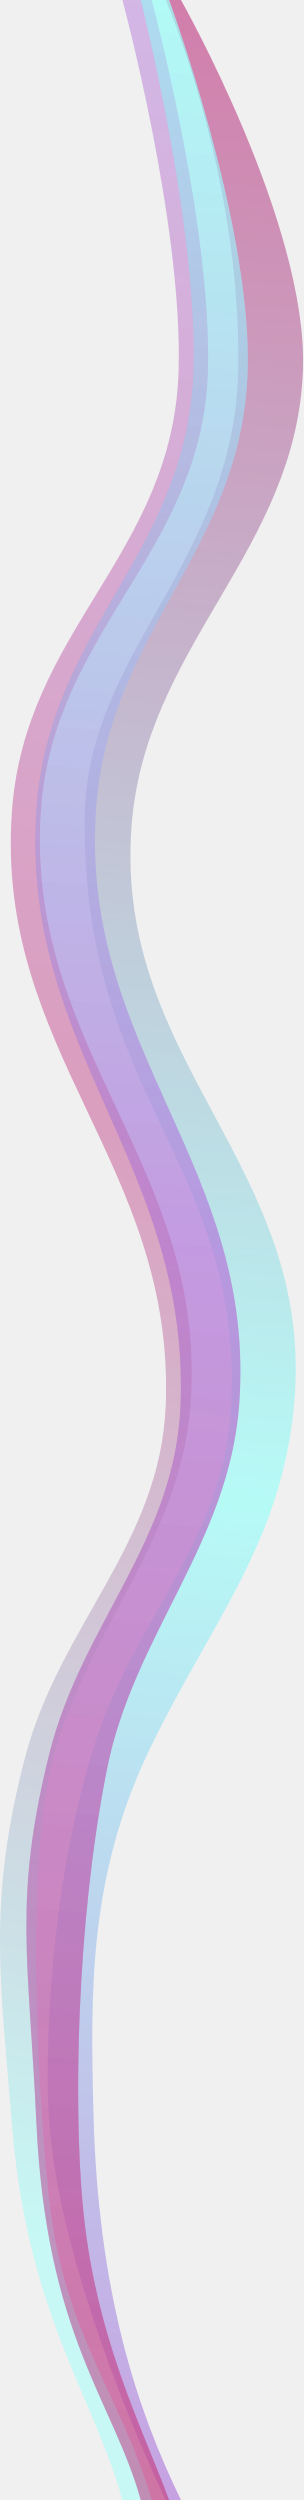
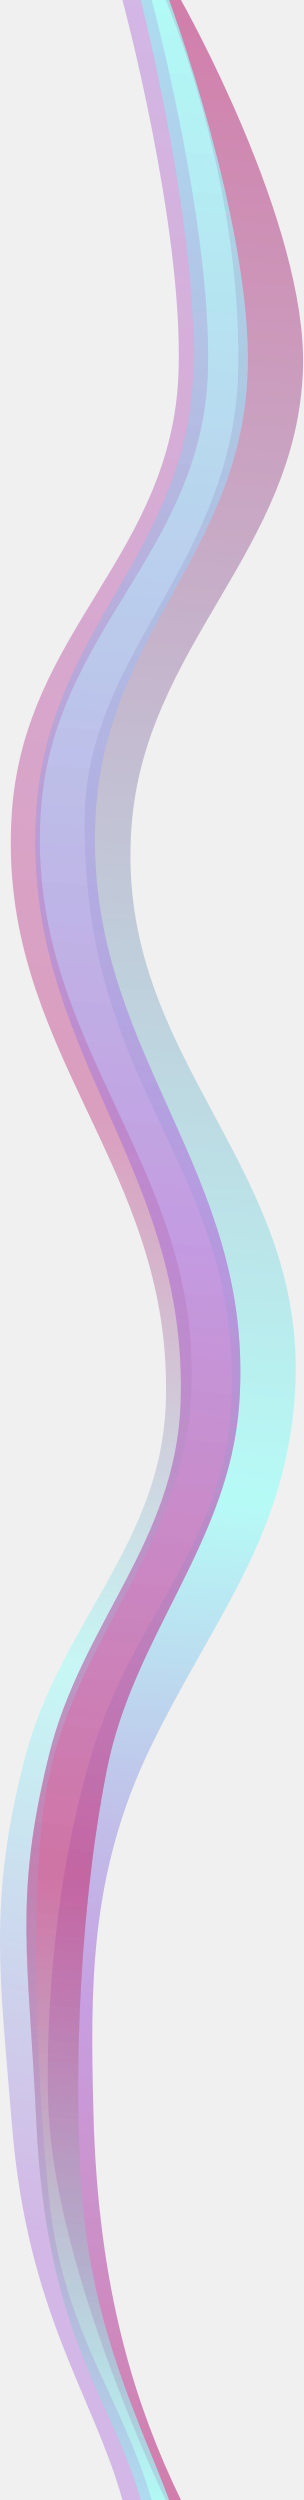
<svg xmlns="http://www.w3.org/2000/svg" xmlns:xlink="http://www.w3.org/1999/xlink" width="206.867" height="1706.275" viewBox="0 0 206.867 1706.275" fill="none" version="1.1" id="svg10">
-   <path d="M 206.778,251.92 C 210.026,152.708 123.502,0 123.502,0 h -10.429 c 0,0 51.695,119.238 49.534,251.318 C 160.445,383.397 58.901,445.494 57.778,558 55.877,748.308 165.281,794.236 157.847,958.096 c -4.259,93.874 -66.11,145.094 -93.855,234.394 -30.811,99.16 -32.931,207.791 -30.811,249.41 5.671,111.305 79.892,264.375 79.892,264.375 h 10.429 C 93.044,1643.493 66.826,1563.993 63.778,1441.9 c -2.1,-84.121 -3.187,-162.27 39,-249.41 41.179,-85.07 89.456,-139.28 98,-234.394 C 215.341,795.973 77.701,726.351 89.778,564 98.984,440.248 202.716,375.979 206.778,251.92 Z" fill="url(#paint0_linear_138_3)" fill-opacity="0.7" id="path1" style="fill:url(#linearGradient20)" clip-path="none" />
-   <path d="M 169.068,251.92 C 171.653,152.708 115.383,0 115.383,0 H 96.057 c 0,0 38.774,152.28 35.985,251.92 -3.515,125.612 -99.09,176.268 -107.232,301.502 -10.626,163.44 104.36,240.814 98.442,404.674 -3.39,93.874 -67.652,150.104 -89.734,239.404 -24.522,99.17 -13.896,138.936 -8.708,251 6.774,146.332 52.392,189.715 71.247,257.775 H 115.383 C 96.751,1655.877 64.24,1593.832 56.236,1502.5 c -5.628,-64.221 -4.544,-187 16.659,-294.5 18.217,-92.36 83.583,-154.79 90.383,-249.904 C 174.869,795.973 55.711,717.351 65.323,555 72.649,431.248 165.835,375.979 169.068,251.92 Z" fill="url(#paint1_linear_138_3)" fill-opacity="0.5" id="path2" style="fill:url(#linearGradient15)" clip-path="none" />
-   <path d="M 141.933,252.92 C 144.691,153.708 103.568,0 103.568,0 H 83.568 c 0,0 41.301,153.28 38.326,252.92 -3.749,125.612 -105.114,176.268 -113.799,301.502 -11.334,163.44 111.321,240.814 105.009,404.674 -3.616,93.874 -72.164,150.104 -95.719,239.404 -26.159,99.17 -17.103,153.389 -9.29,251 10.384,129.735 55.585,185.076 75.473,256.775 H 103.568 C 82.931,1636.032 44.578,1593.019 34.133,1506 c -7.578,-63.125 -16.748,-222.5 0,-297 20.707,-92.11 88.596,-154.79 95.85,-249.904 C 142.347,796.973 17.56,716.773 27.814,554.422 35.629,430.67 138.485,376.979 141.933,252.92 Z" fill="url(#paint2_linear_138_3)" fill-opacity="0.5" id="path3" style="fill:url(#linearGradient22)" clip-path="none" />
  <defs id="defs10">
    <linearGradient id="linearGradient11" x1="-58" y1="99.132" x2="1462.52" y2="428.789" gradientUnits="userSpaceOnUse">
      <stop stop-color="#8EEAFC" id="stop3" offset="0" style="stop-color:#9dfff9;stop-opacity:1;" />
      <stop stop-color="#8EEAFC" id="stop10" style="stop-color:#b57edc;stop-opacity:1;" offset="0.5" />
      <stop offset="1" stop-color="#FF02D1" id="stop11" style="stop-color:#c54b8c;stop-opacity:1;" />
    </linearGradient>
    <linearGradient id="linearGradient46" x1="-58" y1="99.132" x2="1462.52" y2="428.789" gradientUnits="userSpaceOnUse">
      <stop stop-color="#8EEAFC" id="stop45" offset="0" style="stop-color:#9dfff9;stop-opacity:1;" />
      <stop stop-color="#8EEAFC" id="stop47" style="stop-color:#b57edc;stop-opacity:1;" offset="0.5" />
      <stop offset="1" stop-color="#FF02D1" id="stop46" style="stop-color:#c54b8c;stop-opacity:1;" />
    </linearGradient>
    <linearGradient id="linearGradient43" x1="-57" y1="109.155" x2="1471.84" y2="419.888" gradientUnits="userSpaceOnUse">
      <stop stop-color="#8EEAFC" id="stop42" offset="0" style="stop-color:#b57edc;stop-opacity:1;" />
      <stop stop-color="#8EEAFC" id="stop44" style="stop-color:#c54b8c;stop-opacity:1;" offset="0.5" />
      <stop offset="1" stop-color="#FF02D1" id="stop43" style="stop-color:#9dfff9;stop-opacity:1;" />
    </linearGradient>
    <linearGradient id="linearGradient40" x1="-58" y1="15.984" x2="1378.6" y2="233.881" gradientUnits="userSpaceOnUse">
      <stop stop-color="#FF02D1" id="stop39" offset="0" style="stop-color:#c54b8c;stop-opacity:1;" />
      <stop stop-color="#FF02D1" id="stop41" style="stop-color:#9dfff9;stop-opacity:1;" offset="0.597" />
      <stop offset="1" stop-color="#8EEAFC" id="stop40" style="stop-color:#b57edc;stop-opacity:1;" />
    </linearGradient>
    <linearGradient id="paint0_linear_138_3" x1="-58" y1="15.984" x2="1378.6" y2="233.881" gradientUnits="userSpaceOnUse">
      <stop stop-color="#FF02D1" id="stop4" />
      <stop offset="1" stop-color="#8EEAFC" id="stop5" />
    </linearGradient>
    <linearGradient id="paint1_linear_138_3" x1="-58" y1="99.132" x2="1462.52" y2="428.789" gradientUnits="userSpaceOnUse">
      <stop stop-color="#8EEAFC" id="stop6" />
      <stop offset="1" stop-color="#FF02D1" id="stop7" />
    </linearGradient>
    <linearGradient id="paint2_linear_138_3" x1="-57" y1="109.155" x2="1471.84" y2="419.888" gradientUnits="userSpaceOnUse">
      <stop stop-color="#8EEAFC" id="stop8" />
      <stop offset="1" stop-color="#FF02D1" id="stop9" />
    </linearGradient>
    <clipPath id="clip1_138_3">
      <rect width="1440" height="220" fill="#ffffff" id="rect10" x="0" y="0" />
    </clipPath>
    <clipPath id="clip0_138_3-3">
      <rect width="1440" height="220" fill="#ffffff" id="rect9-6" x="0" y="0" />
    </clipPath>
    <clipPath id="clip1_138_3-7">
      <rect width="1440" height="220" fill="#ffffff" id="rect10-5" x="0" y="0" />
    </clipPath>
-     <linearGradient xlink:href="#linearGradient40" id="linearGradient20" gradientUnits="userSpaceOnUse" x1="0" y1="17.419" x2="1706.275" y2="183.21" spreadMethod="pad" gradientTransform="rotate(90,112.1388,112.1388)" />
-     <linearGradient xlink:href="#linearGradient11" id="linearGradient21" gradientUnits="userSpaceOnUse" x1="0" y1="63.914" x2="1706.275" y2="206.267" gradientTransform="rotate(90,112.1388,112.1388)" />
-     <linearGradient xlink:href="#linearGradient43" id="linearGradient22" gradientUnits="userSpaceOnUse" x1="0" y1="82.211" x2="1471.84" y2="419.888" gradientTransform="rotate(90,112.1388,112.1388)" />
    <clipPath clipPathUnits="userSpaceOnUse" id="clipPath24">
      <g id="g26">
        <g id="g25">
          <rect width="1440" height="220" fill="#ffffff" id="rect24" x="0" y="0" />
        </g>
      </g>
    </clipPath>
    <clipPath clipPathUnits="userSpaceOnUse" id="clipPath26">
      <g id="g28">
        <g id="g27">
          <rect width="1440" height="220" fill="#ffffff" id="rect26" x="0" y="0" />
        </g>
      </g>
    </clipPath>
    <clipPath clipPathUnits="userSpaceOnUse" id="clipPath28">
      <g id="g30">
        <g id="g29">
          <rect width="1440" height="220" fill="#ffffff" id="rect28" x="0" y="0" />
        </g>
      </g>
    </clipPath>
-     <linearGradient xlink:href="#linearGradient46" id="linearGradient15" gradientUnits="userSpaceOnUse" gradientTransform="rotate(90,112.1388,112.1388)" x1="0" y1="63.914" x2="1706.275" y2="206.267" />
+     <linearGradient xlink:href="#linearGradient40-3" id="linearGradient20" gradientUnits="userSpaceOnUse" x1="0" y1="17.419" x2="1706.275" y2="183.21" spreadMethod="pad" gradientTransform="translate(0,-17.41078)" />
+     <linearGradient id="linearGradient40-3" x1="-58" y1="15.984" x2="1378.6" y2="233.881" gradientUnits="userSpaceOnUse">
+       <stop stop-color="#FF02D1" id="stop39-6" offset="0" style="stop-color:#c54b8c;stop-opacity:1;" />
+       <stop stop-color="#FF02D1" id="stop41-7" style="stop-color:#9dfff9;stop-opacity:1;" offset="0.597" />
+       <stop stop-color="#FF02D1" id="stop2" style="stop-color:#b57edc;stop-opacity:1;" offset="0.798" />
+       <stop offset="1" stop-color="#8EEAFC" id="stop40-5" style="stop-color:#c54b8c;stop-opacity:1;" />
+     </linearGradient>
+     <linearGradient xlink:href="#linearGradient46-3" id="linearGradient15" gradientUnits="userSpaceOnUse" gradientTransform="translate(0,-17.41078)" x1="0" y1="63.914" x2="1706.275" y2="206.267" />
+     <linearGradient id="linearGradient46-3" x1="-58" y1="99.132" x2="1462.52" y2="428.789" gradientUnits="userSpaceOnUse">
+       <stop stop-color="#8EEAFC" id="stop45-5" offset="0" style="stop-color:#9dfff9;stop-opacity:1;" />
+       <stop stop-color="#8EEAFC" id="stop47-6" style="stop-color:#b57edc;stop-opacity:1;" offset="0.5" />
+       <stop stop-color="#8EEAFC" id="stop13" style="stop-color:#c54b8c;stop-opacity:1;" offset="0.75" />
+       <stop offset="1" stop-color="#FF02D1" id="stop46-2" style="stop-color:#9dfff9;stop-opacity:1;" />
+     </linearGradient>
+     <linearGradient xlink:href="#linearGradient43-9" id="linearGradient22" gradientUnits="userSpaceOnUse" x1="0" y1="82.211" x2="1471.84" y2="419.888" gradientTransform="translate(0,-17.41078)" />
+     <linearGradient id="linearGradient43-9" x1="-57" y1="109.155" x2="1471.84" y2="419.888" gradientUnits="userSpaceOnUse">
+       <stop stop-color="#8EEAFC" id="stop42-1" offset="0" style="stop-color:#b57edc;stop-opacity:1;" />
+       <stop stop-color="#8EEAFC" id="stop44-2" style="stop-color:#c54b8c;stop-opacity:1;" offset="0.5" />
+       <stop stop-color="#8EEAFC" id="stop12" style="stop-color:#9dfff9;stop-opacity:1;" offset="0.75" />
+       <stop offset="1" stop-color="#FF02D1" id="stop43-7" style="stop-color:#b57edc;stop-opacity:1;" />
+     </linearGradient>
+     <linearGradient xlink:href="#linearGradient46-3" id="linearGradient1" gradientUnits="userSpaceOnUse" gradientTransform="translate(0,-17.41078)" x1="0" y1="63.914" x2="1706.275" y2="206.267" />
  </defs>
-   <path d="M 169.068,251.92 C 171.653,152.708 115.383,0 115.383,0 H 96.057 c 0,0 38.774,152.28 35.985,251.92 -3.515,125.612 -99.09,176.268 -107.232,301.502 -10.626,163.44 104.36,240.814 98.442,404.674 -3.39,93.874 -67.652,150.104 -89.734,239.404 -24.522,99.17 -13.896,138.936 -8.708,251 6.774,146.332 52.392,189.715 71.247,257.775 H 115.383 C 96.751,1655.877 64.24,1593.832 56.236,1502.5 c -5.628,-64.221 -4.544,-187 16.659,-294.5 18.217,-92.36 83.583,-154.79 90.383,-249.904 C 174.869,795.973 55.711,717.351 65.323,555 72.649,431.248 165.835,375.979 169.068,251.92 Z" fill="url(#paint1_linear_138_3)" fill-opacity="0.5" id="path8" style="fill:url(#linearGradient21)" clip-path="none" />
+   <g id="g1" transform="rotate(90,103.4334,103.4334)">
+     <path d="M 251.92,0.089 C 152.708,-3.159 0,83.365 0,83.365 v 10.429 c 0,0 119.238,-51.695 251.318,-49.534 C 383.397,46.422 445.494,147.966 558,149.089 748.308,150.99 794.236,41.586 958.096,49.02 c 93.874,4.259 145.094,66.11 234.394,93.855 99.16,30.811 207.791,32.931 249.41,30.811 111.305,-5.671 264.375,-79.892 264.375,-79.892 v -10.429 c -62.782,30.458 -142.282,56.676 -264.375,59.724 -84.121,2.1 -162.27,3.187 -249.41,-39 C 1107.42,62.911 1053.21,14.633 958.096,6.089 795.973,-8.474 726.351,129.166 564,117.089 440.248,107.883 375.979,4.151 251.92,0.089 Z" fill="url(#paint0_linear_138_3)" fill-opacity="0.7" id="path1" style="fill:url(#linearGradient20)" clip-path="none" />
+     <path d="M 251.92,37.799 C 152.708,35.213 0,91.484 0,91.484 v 19.326 c 0,0 152.28,-38.774 251.92,-35.985 125.612,3.515 176.268,99.09 301.502,107.232 163.44,10.626 240.814,-104.36 404.674,-98.442 93.874,3.39 150.104,67.652 239.404,89.734 99.17,24.522 138.936,13.896 251,8.708 146.332,-6.774 189.715,-52.392 257.775,-71.247 V 91.484 c -50.398,18.632 -112.443,51.143 -203.775,59.147 -64.221,5.628 -187,4.544 -294.5,-16.659 C 1115.64,115.755 1053.21,50.39 958.096,43.589 795.973,31.998 717.351,151.156 555,141.544 431.248,134.218 375.979,41.032 251.92,37.799 Z" fill="url(#paint1_linear_138_3)" fill-opacity="0.5" id="path2" style="fill:url(#linearGradient1)" clip-path="none" />
+     <path d="M 252.92,64.933 C 153.708,62.175 0,103.299 0,103.299 v 20 c 0,0 153.28,-41.301 252.92,-38.326 125.612,3.749 176.268,105.114 301.502,113.799 163.44,11.334 240.814,-111.321 404.674,-105.009 93.874,3.616 150.104,72.164 239.404,95.719 99.17,26.159 153.389,17.103 251,9.29 129.735,-10.384 185.076,-55.585 256.775,-75.473 v -20 c -70.243,20.637 -113.256,58.99 -200.275,69.435 -63.125,7.578 -222.5,16.748 -297,0 C 1116.89,152.027 1054.21,84.138 959.096,76.884 796.973,64.52 716.773,189.307 554.422,179.053 430.67,171.238 376.979,68.382 252.92,64.933 Z" fill="url(#paint2_linear_138_3)" fill-opacity="0.5" id="path3" style="fill:url(#linearGradient22)" clip-path="none" />
+     <path d="M 251.92,37.799 C 152.708,35.213 0,91.484 0,91.484 v 19.326 c 0,0 152.28,-38.774 251.92,-35.985 125.612,3.515 176.268,99.09 301.502,107.232 163.44,10.626 240.814,-104.36 404.674,-98.442 93.874,3.39 150.104,67.652 239.404,89.734 99.17,24.522 138.936,13.896 251,8.708 146.332,-6.774 189.715,-52.392 257.775,-71.247 V 91.484 c -50.398,18.632 -112.443,51.143 -203.775,59.147 -64.221,5.628 -187,4.544 -294.5,-16.659 -92.36,-18.217 -154.79,-83.583 -249.904,-90.383 C 795.973,31.998 717.351,151.156 555,141.544 431.248,134.218 375.979,41.032 251.92,37.799 Z" fill="url(#paint1_linear_138_3)" fill-opacity="0.5" id="path8" style="fill:url(#linearGradient15)" clip-path="none" />
+   </g>
</svg>
